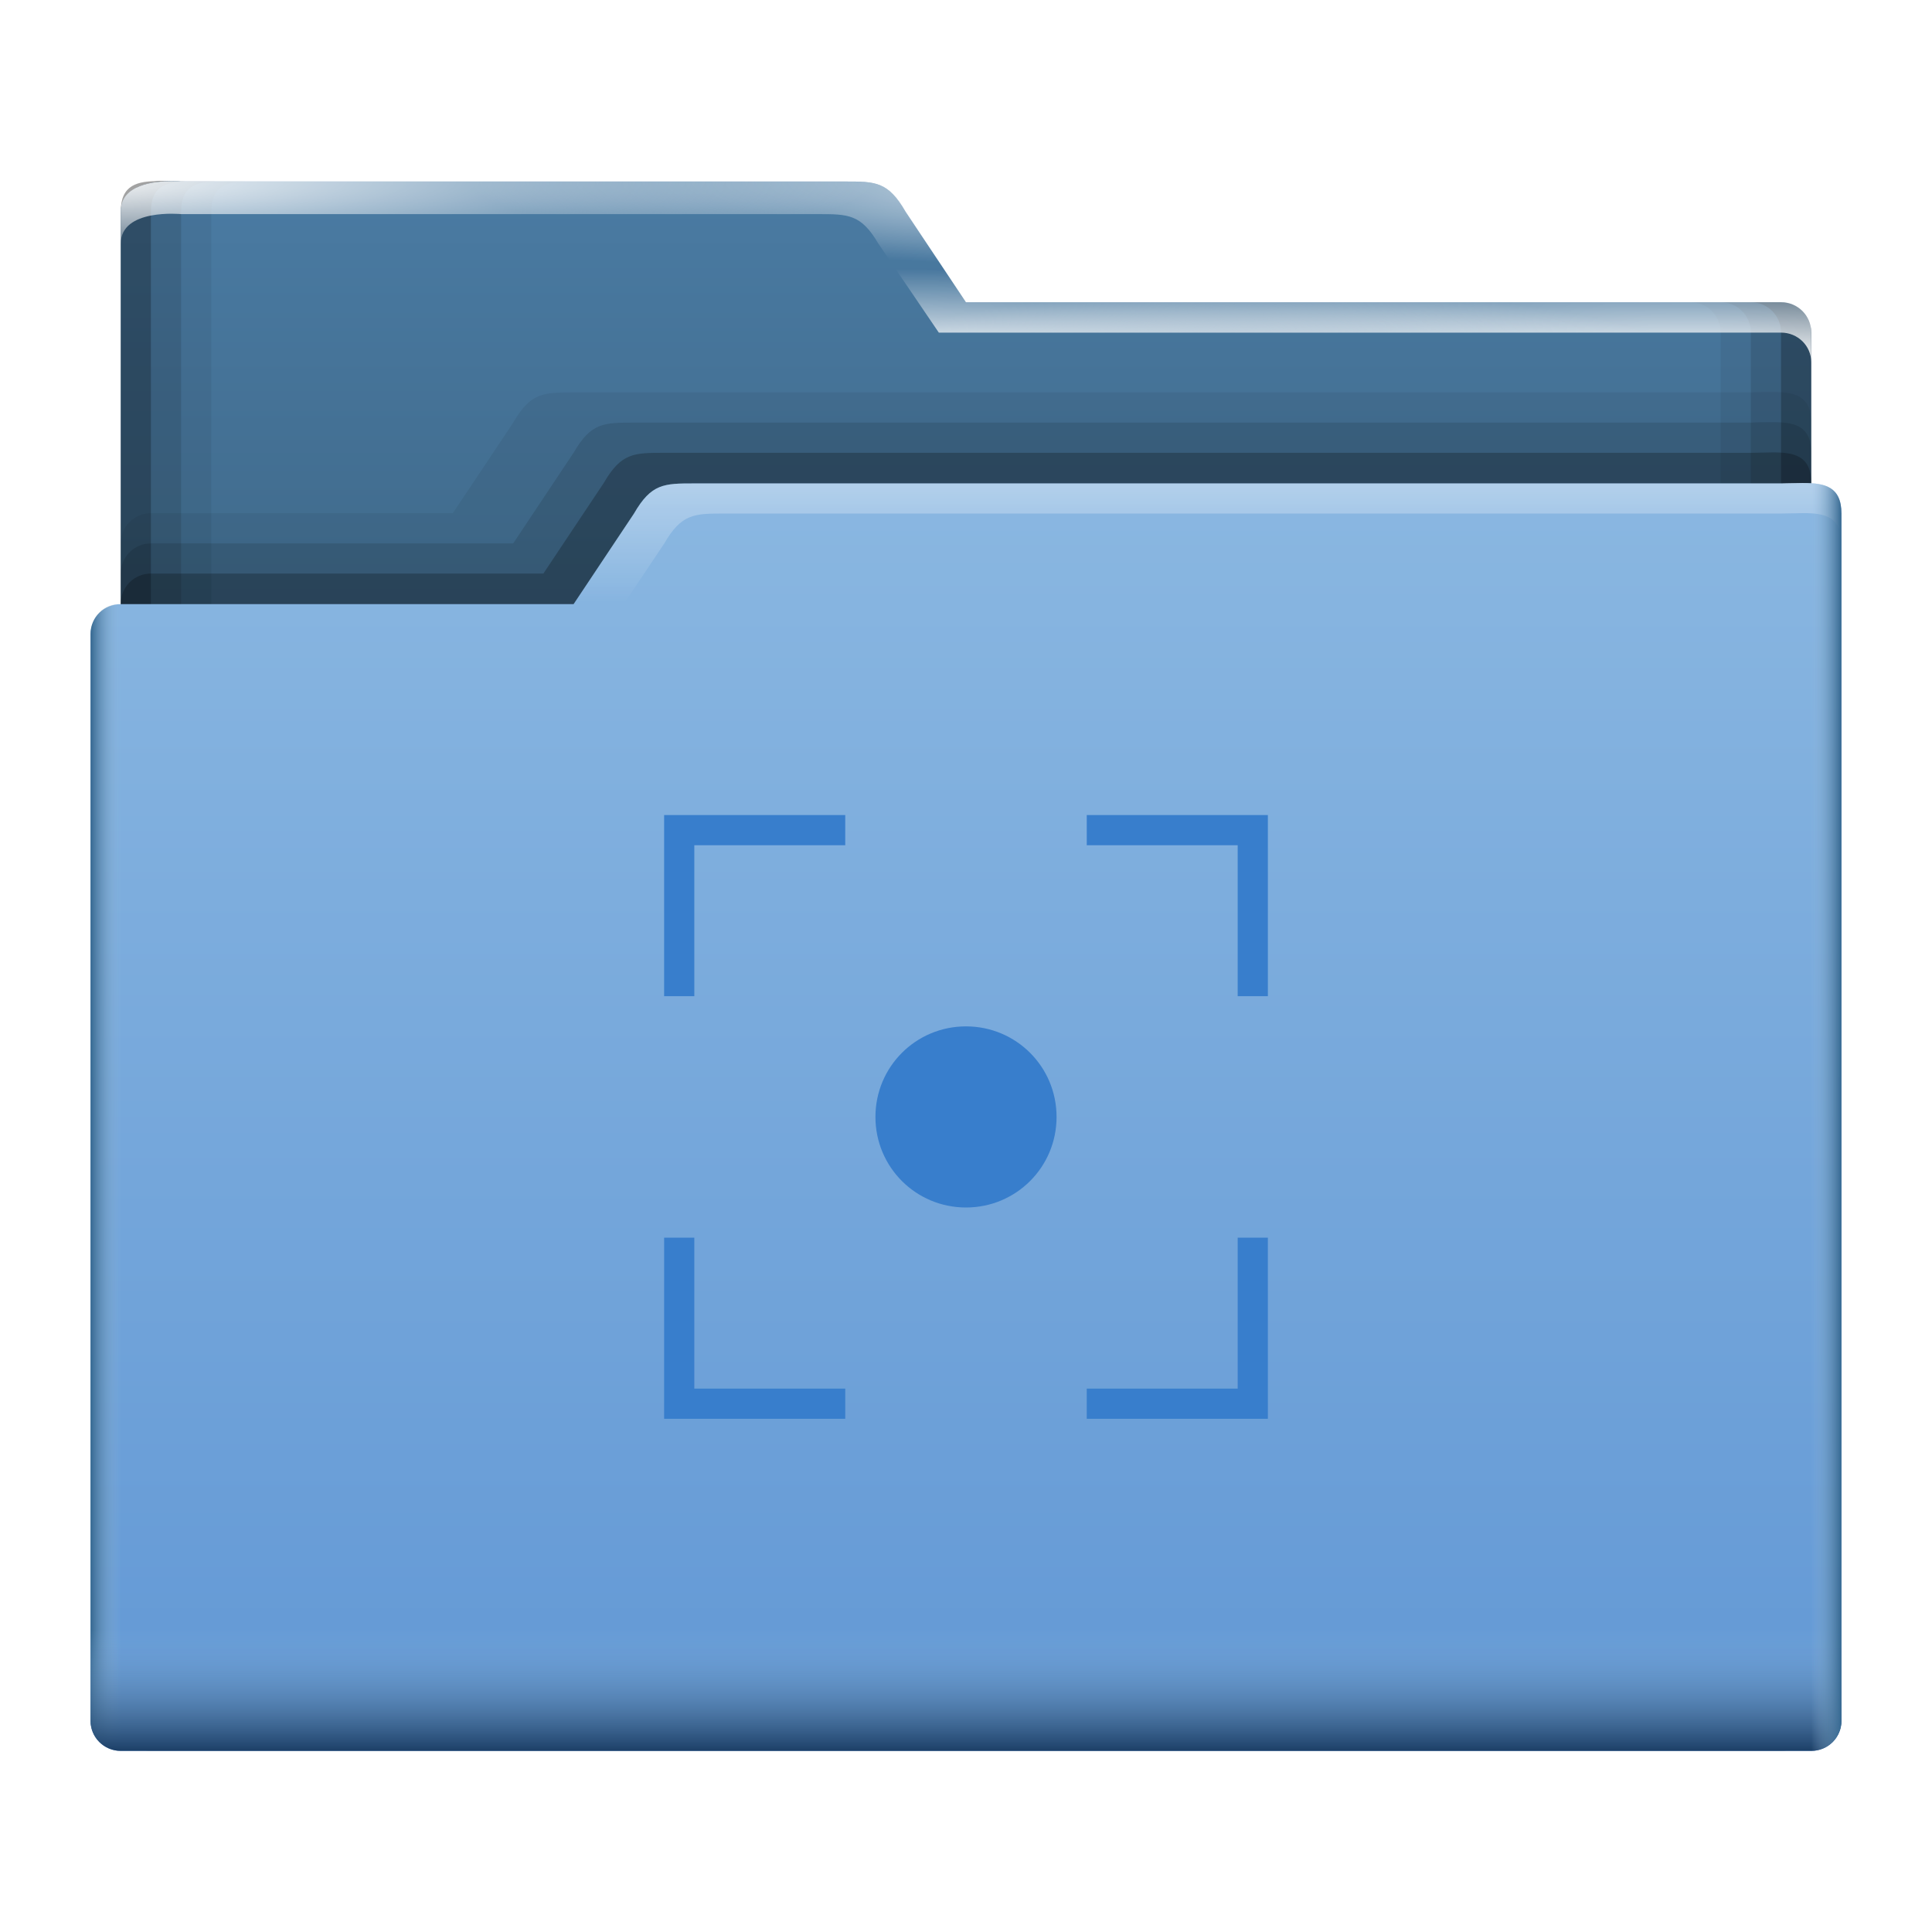
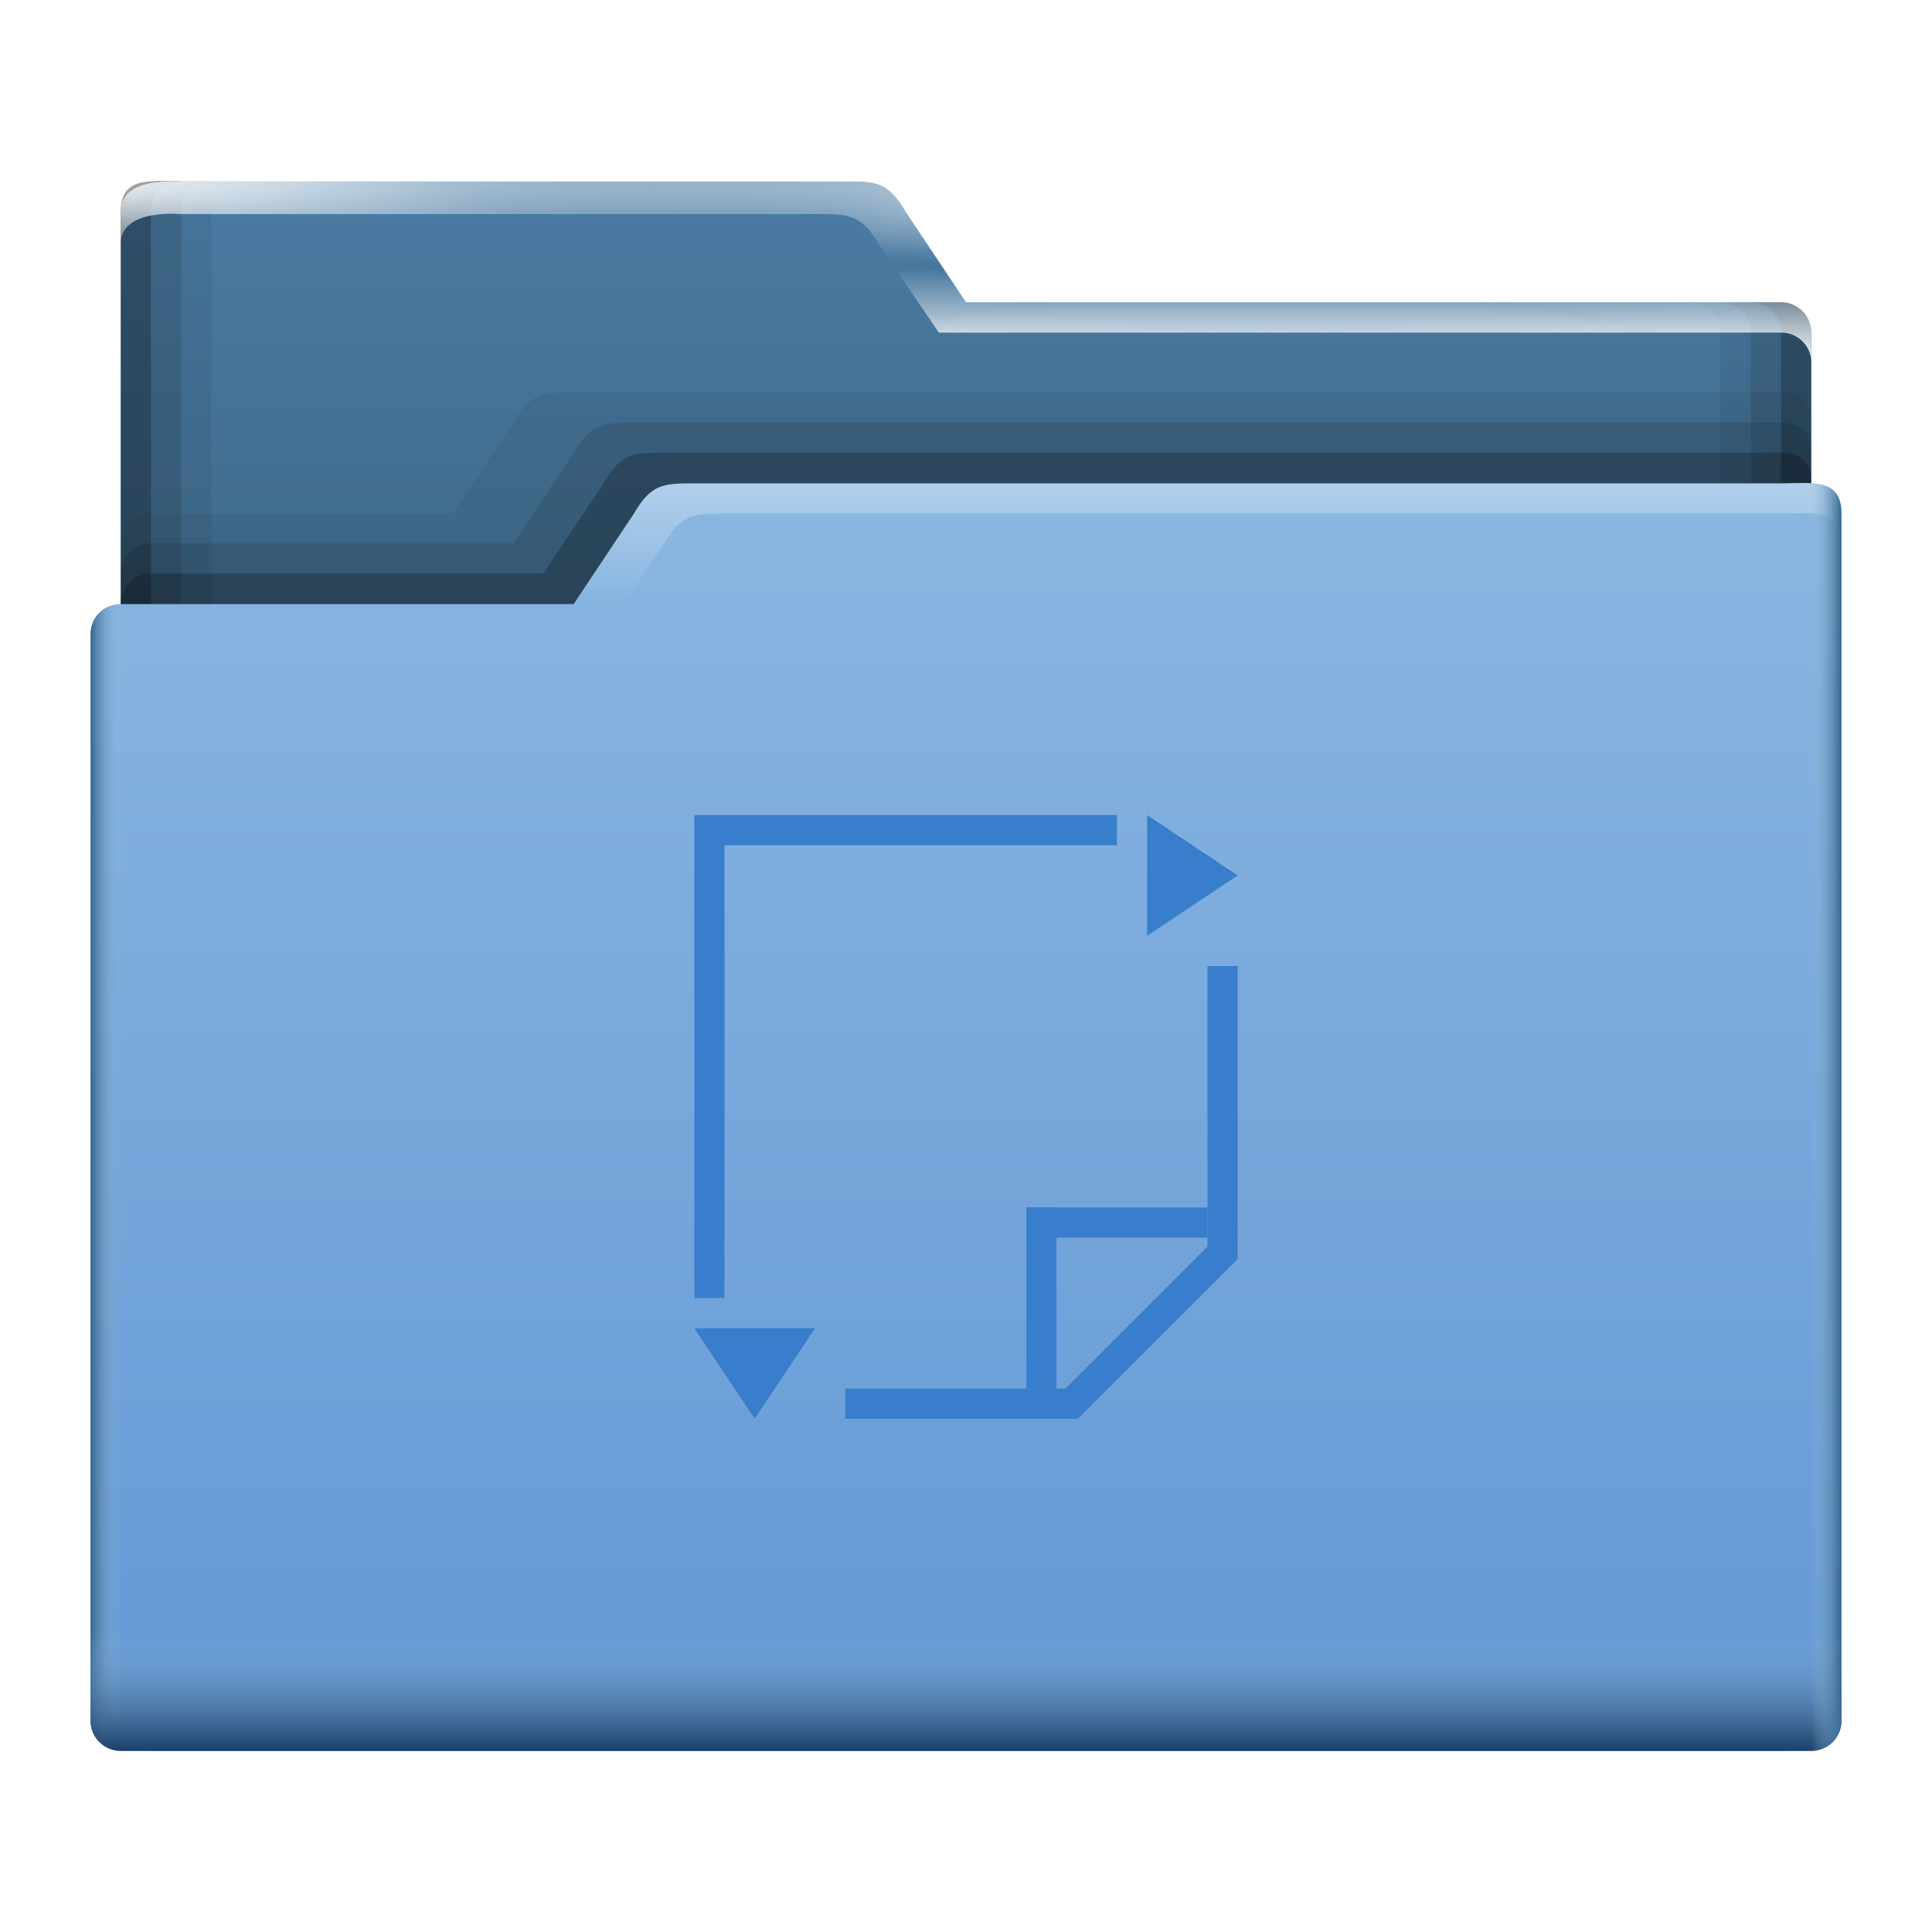
<svg xmlns="http://www.w3.org/2000/svg" xmlns:xlink="http://www.w3.org/1999/xlink" width="64" height="64" id="svg5453" version="1.1">
  <defs id="defs5455">
    <linearGradient id="linearGradient4579">
      <stop id="stop4581" offset="0" style="stop-color:#1c3f67;stop-opacity:1" />
      <stop id="stop4583" offset="1" style="stop-color:#8ab7e1;stop-opacity:0" />
    </linearGradient>
    <linearGradient id="linearGradient4418">
      <stop id="stop4420" offset="0" style="stop-color:#366890;stop-opacity:1" />
      <stop id="stop4422" offset="1" style="stop-color:#9cbfdc;stop-opacity:0" />
    </linearGradient>
    <linearGradient id="linearGradient4336">
      <stop style="stop-color:#ffffff;stop-opacity:1;" offset="0" id="stop4338" />
      <stop style="stop-color:#ffffff;stop-opacity:0;" offset="1" id="stop4340" />
    </linearGradient>
    <linearGradient id="linearGradient4232">
      <stop id="stop4234" offset="0" style="stop-color:#3d6584;stop-opacity:1" />
      <stop id="stop4236" offset="1" style="stop-color:#4a7ba3;stop-opacity:1" />
    </linearGradient>
    <linearGradient id="linearGradient4172">
      <stop style="stop-color:#6298d5;stop-opacity:1" offset="0" id="stop4174" />
      <stop style="stop-color:#8ab7e1;stop-opacity:1" offset="1" id="stop4176" />
    </linearGradient>
    <linearGradient xlink:href="#linearGradient4172" id="linearGradient4178" x1="414.571" y1="541.798" x2="414.571" y2="499.798" gradientUnits="userSpaceOnUse" gradientTransform="matrix(1,0,0,0.9996746,0,0.1763265)" />
    <linearGradient xlink:href="#linearGradient4232" id="linearGradient4182" gradientUnits="userSpaceOnUse" x1="414.571" y1="523.798" x2="414.571" y2="505.798" gradientTransform="matrix(1,0,0,0.9995445,0,-15.75684)" />
    <linearGradient xlink:href="#linearGradient4579" id="linearGradient4320" x1="34" y1="58" x2="34" y2="54" gradientUnits="userSpaceOnUse" />
    <linearGradient xlink:href="#linearGradient4336" id="linearGradient4342" x1="37" y1="13" x2="37" y2="20" gradientUnits="userSpaceOnUse" gradientTransform="matrix(1,0,0,0.9980508,384.5714,483.8292)" />
    <linearGradient xlink:href="#linearGradient4418" id="linearGradient4365" x1="3" y1="43" x2="4" y2="43" gradientUnits="userSpaceOnUse" gradientTransform="translate(384.5714,483.798)" />
    <radialGradient xlink:href="#linearGradient4336" id="radialGradient4569" cx="43.625" cy="-18.832" fx="43.625" fy="-18.832" r="28" gradientTransform="matrix(1,0,0,0.1071428,384.5714,491.8287)" gradientUnits="userSpaceOnUse" />
    <radialGradient xlink:href="#linearGradient4336" id="radialGradient4573" gradientUnits="userSpaceOnUse" gradientTransform="matrix(1,0,0,0.1071428,384.5714,491.8287)" cx="56" cy="36.131" fx="56" fy="36.131" r="28" />
    <radialGradient xlink:href="#linearGradient4336" id="radialGradient4577" gradientUnits="userSpaceOnUse" gradientTransform="matrix(1,0,0,0.1071428,384.5714,491.8287)" cx="1" cy="-18.832" fx="1" fy="-18.832" r="28" />
    <radialGradient xlink:href="#linearGradient4336" id="radialGradient4587" gradientUnits="userSpaceOnUse" gradientTransform="matrix(1,0,0,0.1071428,384.5714,491.8287)" cx="28" cy="36.131" fx="28" fy="36.131" r="28" />
    <linearGradient xlink:href="#linearGradient4418" id="linearGradient4154" x1="61" y1="38" x2="60" y2="38" gradientUnits="userSpaceOnUse" />
  </defs>
  <g id="layer1" transform="translate(-384.5714,-483.798)">
    <path style="fill:url(#linearGradient4182);fill-opacity:1;stroke:none" d="m 390.571,489.811 c 0,0 -2,-0.202 -2,1 l 0,2.999 0,22.99 c 0,0.554 0.446,1 1,1 l 54,0 c 0.554,0 1,-0.446 1,-1 l 0,-21.99 c 0,-0.554 -0.446,-1 -1,-1 l -24,0 -3,0 -2,-2.999 c -0.577,-1 -1,-1 -2,-1 l -2,0 z" id="rect4180" />
    <path style="fill:#000000;fill-opacity:0.059;stroke:none" d="m 389.837,489.798 c -0.051,-3e-5 -0.091,0.012 -0.141,0.014 l 0.875,0 c -0.25,0 -0.5,-0.013 -0.734,-0.014 z m 50.734,4.012 c 0.554,0 1,0.446 1,1 l 0,21.989 c 0,0.554 -0.446,1 -1,1 l 3,0 c 0.554,0 1,-0.446 1,-1 l 0,-21.989 c 0,-0.554 -0.446,-1 -1,-1 z" id="path4511" />
    <path style="fill:#000000;fill-opacity:0.118;stroke:none" d="m 389.837,489.798 c -0.051,-3e-5 -0.091,0.012 -0.141,0.014 l 0.875,0 c -0.25,0 -0.5,-0.013 -0.734,-0.014 z m 51.734,4.012 c 0.554,0 1,0.446 1,1 l 0,21.989 c 0,0.554 -0.446,1 -1,1 l 2,0 c 0.554,0 1,-0.446 1,-1 l 0,-21.989 c 0,-0.554 -0.446,-1 -1,-1 z" id="path4506" />
    <path style="fill:#000000;fill-opacity:0.235;stroke:none" d="m 389.837,489.798 c -0.051,-3e-5 -0.091,0.012 -0.141,0.014 l 0.875,0 c -0.25,0 -0.5,-0.013 -0.734,-0.014 z m 52.734,4.012 c 0.554,0 1,0.446 1,1 l 0,21.989 c 0,0.554 -0.446,1 -1,1 l 1,0 c 0.554,0 1,-0.446 1,-1 l 0,-21.989 c 0,-0.554 -0.446,-1 -1,-1 z" id="path4516" />
    <path style="fill:#000000;fill-opacity:0.059;stroke:none" d="m 389.837,489.798 c -0.703,-4.3e-4 -1.266,0.112 -1.266,1.013 l 0,2.999 0,22.989 c 0,0.554 0.446,1 1,1 l 3,0 c -0.554,0 -1,-0.446 -1,-1 l 0,-22.989 0,-2.999 c 0,-0.835 0.494,-0.981 1.125,-1 l -2.125,0 c -0.25,0 -0.5,-0.013 -0.734,-0.014 z" id="path4496" />
    <path style="fill:#000000;fill-opacity:0.118;stroke:none" d="m 389.837,489.798 c -0.703,-4.3e-4 -1.266,0.112 -1.266,1.013 l 0,2.999 0,22.989 c 0,0.554 0.446,1 1,1 l 2,0 c -0.554,0 -1,-0.446 -1,-1 l 0,-22.989 0,-2.999 c 0,-0.835 0.494,-0.981 1.125,-1 l -1.125,0 c -0.25,0 -0.5,-0.013 -0.734,-0.014 z" id="path4491" />
    <path style="fill:#000000;fill-opacity:0.235;stroke:none" d="m 389.837,489.798 c -0.703,-4.3e-4 -1.266,0.112 -1.266,1.013 l 0,2.999 0,22.989 c 0,0.554 0.446,1 1,1 l 1,0 c -0.554,0 -1,-0.446 -1,-1 l 0,-22.989 0,-2.999 c 0,-0.835 0.494,-0.981 1.125,-1 l -0.125,0 c -0.25,0 -0.5,-0.013 -0.734,-0.014 z" id="path4485" />
    <path id="path4483" transform="translate(384.5714,483.798)" d="m 58.734,12.986 c -0.234,1.4e-4 -0.485,1.76e-4 -0.734,0.014 l -37,0 -2,0 c -1,0 -1.423,0 -2,1 l -2,3 -10,0 c -0.554,0 -1,0.446 -1,1 L 4,57 c 0,0.554 0.446,1 1,1 l 54,0 c 0.554,0 1.002,-0.446 1,-1 l 0,-39 0,-1 0,-3 c 0,-0.901 -0.563,-1.014 -1.266,-1.014 z" style="fill:#000000;fill-opacity:0.059;stroke:none" />
    <path style="fill:#000000;fill-opacity:0.118;stroke:none" d="m 58.734,13.986 c -0.234,1.4e-4 -0.485,-5.92e-4 -0.734,0.014 l -35,0 -2,0 c -1,0 -1.423,0 -2,1 l -2,3 -12,0 c -0.554,0 -1,0.446 -1,1 L 4,57 c 0,0.554 0.446,1 1,1 l 54,0 c 0.554,0 1.002,-0.446 1,-1 l 0,-38 0,-1 0,-3 c 0,-0.901 -0.563,-1.014 -1.266,-1.014 z" transform="translate(384.5714,483.798)" id="path4481" />
    <path id="path4477" transform="translate(384.5714,483.798)" d="M 58.734,14.986 C 58.5,14.986 58.25,15 58,15 l -34,0 -2,0 c -1,0 -1.423,0 -2,1 l -2,3 -13,0 c -0.554,0 -1,0.446 -1,1 L 4,57 c 0,0.554 0.446,1 1,1 l 54,0 c 0.554,0 1.002,-0.446 1,-1 l 0,-37 0,-1 0,-3 c 0,-0.901 -0.563,-1.014 -1.266,-1.014 z" style="fill:#000000;fill-opacity:0.235;stroke:none" />
    <path style="fill:url(#linearGradient4178);fill-opacity:1;stroke:none" d="m 444.306,499.798 c -0.234,1.4e-4 -0.484,0.014 -0.734,0.014 l -34,0 -2,0 c -1,0 -1.423,0 -2,1 l -2,2.999 -15,0 c -0.554,0 -1,0.446 -1,1 l 0,35.988 c 0,0.554 0.446,1 1,1 l 56,0 c 0.554,0 1,-0.446 1,-1 l 0,-35.988 0,-1 0,-2.999 c 0,-0.901 -0.562,-1.014 -1.266,-1.013 z" id="rect4113" />
    <path style="opacity:0.6;fill:url(#linearGradient4342);fill-opacity:1;stroke:none" d="m 444.306,499.798 c -0.234,1.4e-4 -0.485,-0.001 -0.734,0.014 l -34,0 -2,0 c -1,0 -1.423,3.6e-4 -2,0.998 l -2,2.992 -15,0 c -0.554,0 -1,0.445 -1,0.998 l 0,0.998 c 0,-0.553 0.446,-0.998 1,-0.998 l 16,0 2,-2.992 c 0.577,-0.998 1,-0.998 2,-0.998 l 2,0 33,0 c 0.25,0 0.5,-0.013 0.734,-0.014 0.703,-4.3e-4 1.266,0.112 1.266,1.012 l 0,-0.998 c 0,-0.899 -0.562,-1.012 -1.266,-1.012 z" id="path4269" />
    <path style="fill:url(#linearGradient4365);fill-opacity:1;stroke:none" d="m 388.571,503.798 c -0.554,0 -1,0.446 -1,1 l 0,36 c 0,0.554 0.446,1 1,1 l 1.1,0 c -0.554,0 -1,-0.446 -1,-1 l 0,-36 c 0,-0.554 0.446,-1 1,-1 z" id="path4354" />
    <path style="fill:url(#linearGradient4320);fill-opacity:1;stroke:none" d="M 3 53 L 3 57 C 3 57.554 3.446 58 4 58 L 60 58 C 60.554 58 61 57.554 61 57 L 61 53 C 61 53.554 60.554 54 60 54 L 4 54 C 3.446 54 3 53.554 3 53 z " transform="translate(384.5714,483.798)" id="path4299" />
    <path style="fill:url(#radialGradient4569);fill-opacity:1;stroke:none" d="m 390.259,489.798 c -0.562,-4.2e-4 -1.688,0.11 -1.688,0.995 l 0,1.079 c 0,-1.18 2,-0.981 2,-0.981 l 19.1,0 2,0 c 1,0 1.423,0 2,0.981 l 2,2.944 3.9,0 24,0 c 0.554,0 1,0.438 1,0.981 l 0,-1.079 c 0,-0.544 -0.446,-0.981 -1,-0.981 l -24,0 -3,0 -2,-2.944 c -0.577,-0.981 -1,-0.981 -2,-0.981 l -2,0 -20,0 c 0,0 -0.125,-0.013 -0.312,-0.013 z" id="path4556" />
    <path id="path4571" d="m 390.259,489.798 c -0.562,-4.2e-4 -1.688,0.11 -1.688,0.995 l 0,1.079 c 0,-1.18 2,-0.981 2,-0.981 l 19.1,0 2,0 c 1,0 1.423,0 2,0.981 l 2,2.944 3.9,0 24,0 c 0.554,0 1,0.438 1,0.981 l 0,-1.079 c 0,-0.544 -0.446,-0.981 -1,-0.981 l -24,0 -3,0 -2,-2.944 c -0.577,-0.981 -1,-0.981 -2,-0.981 l -2,0 -20,0 c 0,0 -0.125,-0.013 -0.312,-0.013 z" style="fill:url(#radialGradient4573);fill-opacity:1;stroke:none" />
    <path style="fill:url(#radialGradient4577);fill-opacity:1;stroke:none" d="m 390.259,489.798 c -0.562,-4.2e-4 -1.688,0.11 -1.688,0.995 l 0,1.079 c 0,-1.18 2,-0.981 2,-0.981 l 19.1,0 2,0 c 1,0 1.423,0 2,0.981 l 2,2.944 3.9,0 24,0 c 0.554,0 1,0.438 1,0.981 l 0,-1.079 c 0,-0.544 -0.446,-0.981 -1,-0.981 l -24,0 -3,0 -2,-2.944 c -0.577,-0.981 -1,-0.981 -2,-0.981 l -2,0 -20,0 c 0,0 -0.125,-0.013 -0.312,-0.013 z" id="path4575" />
    <path id="path4585" d="m 390.259,489.798 c -0.562,-4.2e-4 -1.688,0.11 -1.688,0.995 l 0,1.079 c 0,-1.18 2,-0.981 2,-0.981 l 19.1,0 2,0 c 1,0 1.423,0 2,0.981 l 2,2.944 3.9,0 24,0 c 0.554,0 1,0.438 1,0.981 l 0,-1.079 c 0,-0.544 -0.446,-0.981 -1,-0.981 l -24,0 -3,0 -2,-2.944 c -0.577,-0.981 -1,-0.981 -2,-0.981 l -2,0 -20,0 c 0,0 -0.125,-0.013 -0.312,-0.013 z" style="fill:url(#radialGradient4587);fill-opacity:1;stroke:none" />
    <path style="fill:url(#linearGradient4154);fill-opacity:1;stroke:none" d="M 59.734 16 C 59.5 16 59.25 16.014 59 16.014 L 58.852 16.014 C 59.446 16.043 59.9 16.211 59.9 17.014 L 59.9 20.012 L 59.9 21.012 L 59.9 57 C 59.9 57.554 59.454 58 58.9 58 L 60 58 C 60.554 58 61 57.554 61 57 L 61 21.012 L 61 20.012 L 61 17.014 C 61 16.113 60.437 16 59.734 16 z " transform="translate(384.5714,483.798)" id="path4143" />
-     <path style="fill:#387ecc;fill-opacity:1;stroke:none" d="M 22 27 L 22 28 L 22 33 L 23 33 L 23 28 L 28 28 L 28 27 L 23 27 L 22 27 z M 36 27 L 36 28 L 41 28 L 41 33 L 42 33 L 42 27 L 36 27 z M 32 34 C 30.338 34 29 35.338 29 37 C 29 38.662 30.338 40 32 40 C 33.662 40 35 38.662 35 37 C 35 35.338 33.662 34 32 34 z M 22 41 L 22 46 L 22 47 L 23 47 L 28 47 L 28 46 L 23 46 L 23 41 L 22 41 z M 41 41 L 41 46 L 36 46 L 36 47 L 42 47 L 42 46 L 42 41 L 41 41 z " transform="translate(384.5714,483.798)" id="rect4150" />
+     <path style="fill:#387ecc;fill-opacity:1;stroke:none" d="m 23,27 0,16 1,0 0,-15 13,0 0,-1 z m 17,5 0,9 0,0.293 L 35.293,46 35,46 l -7,0 0,1 7,0 0.699,0 0,-0.008 L 35.707,47 41,41.707 l -0.008,-0.008 0.008,0 L 41,41 41,32 Z" transform="translate(384.5714,483.798)" id="rect4164" />
+     <rect style="fill:#387ecc;fill-opacity:1;stroke:none" id="rect4666" width="1" height="6" x="418.571" y="523.798" />
+     <rect style="fill:#387ecc;fill-opacity:1;stroke:none" id="rect4668" width="6" height="1" x="418.571" y="523.798" />
+     <path style="fill:#387ecc;stroke:none;stroke-width:1px;stroke-linecap:butt;stroke-linejoin:miter;stroke-opacity:1;fill-opacity:1" d="m 407.571,527.798 4,0 -2,3 z" id="path4712" />
+     <path style="fill:#387ecc;fill-opacity:1;stroke:none" d="m 422.571,514.798 0,-4 3,2 z" id="path4712-4" />
  </g>
</svg>
